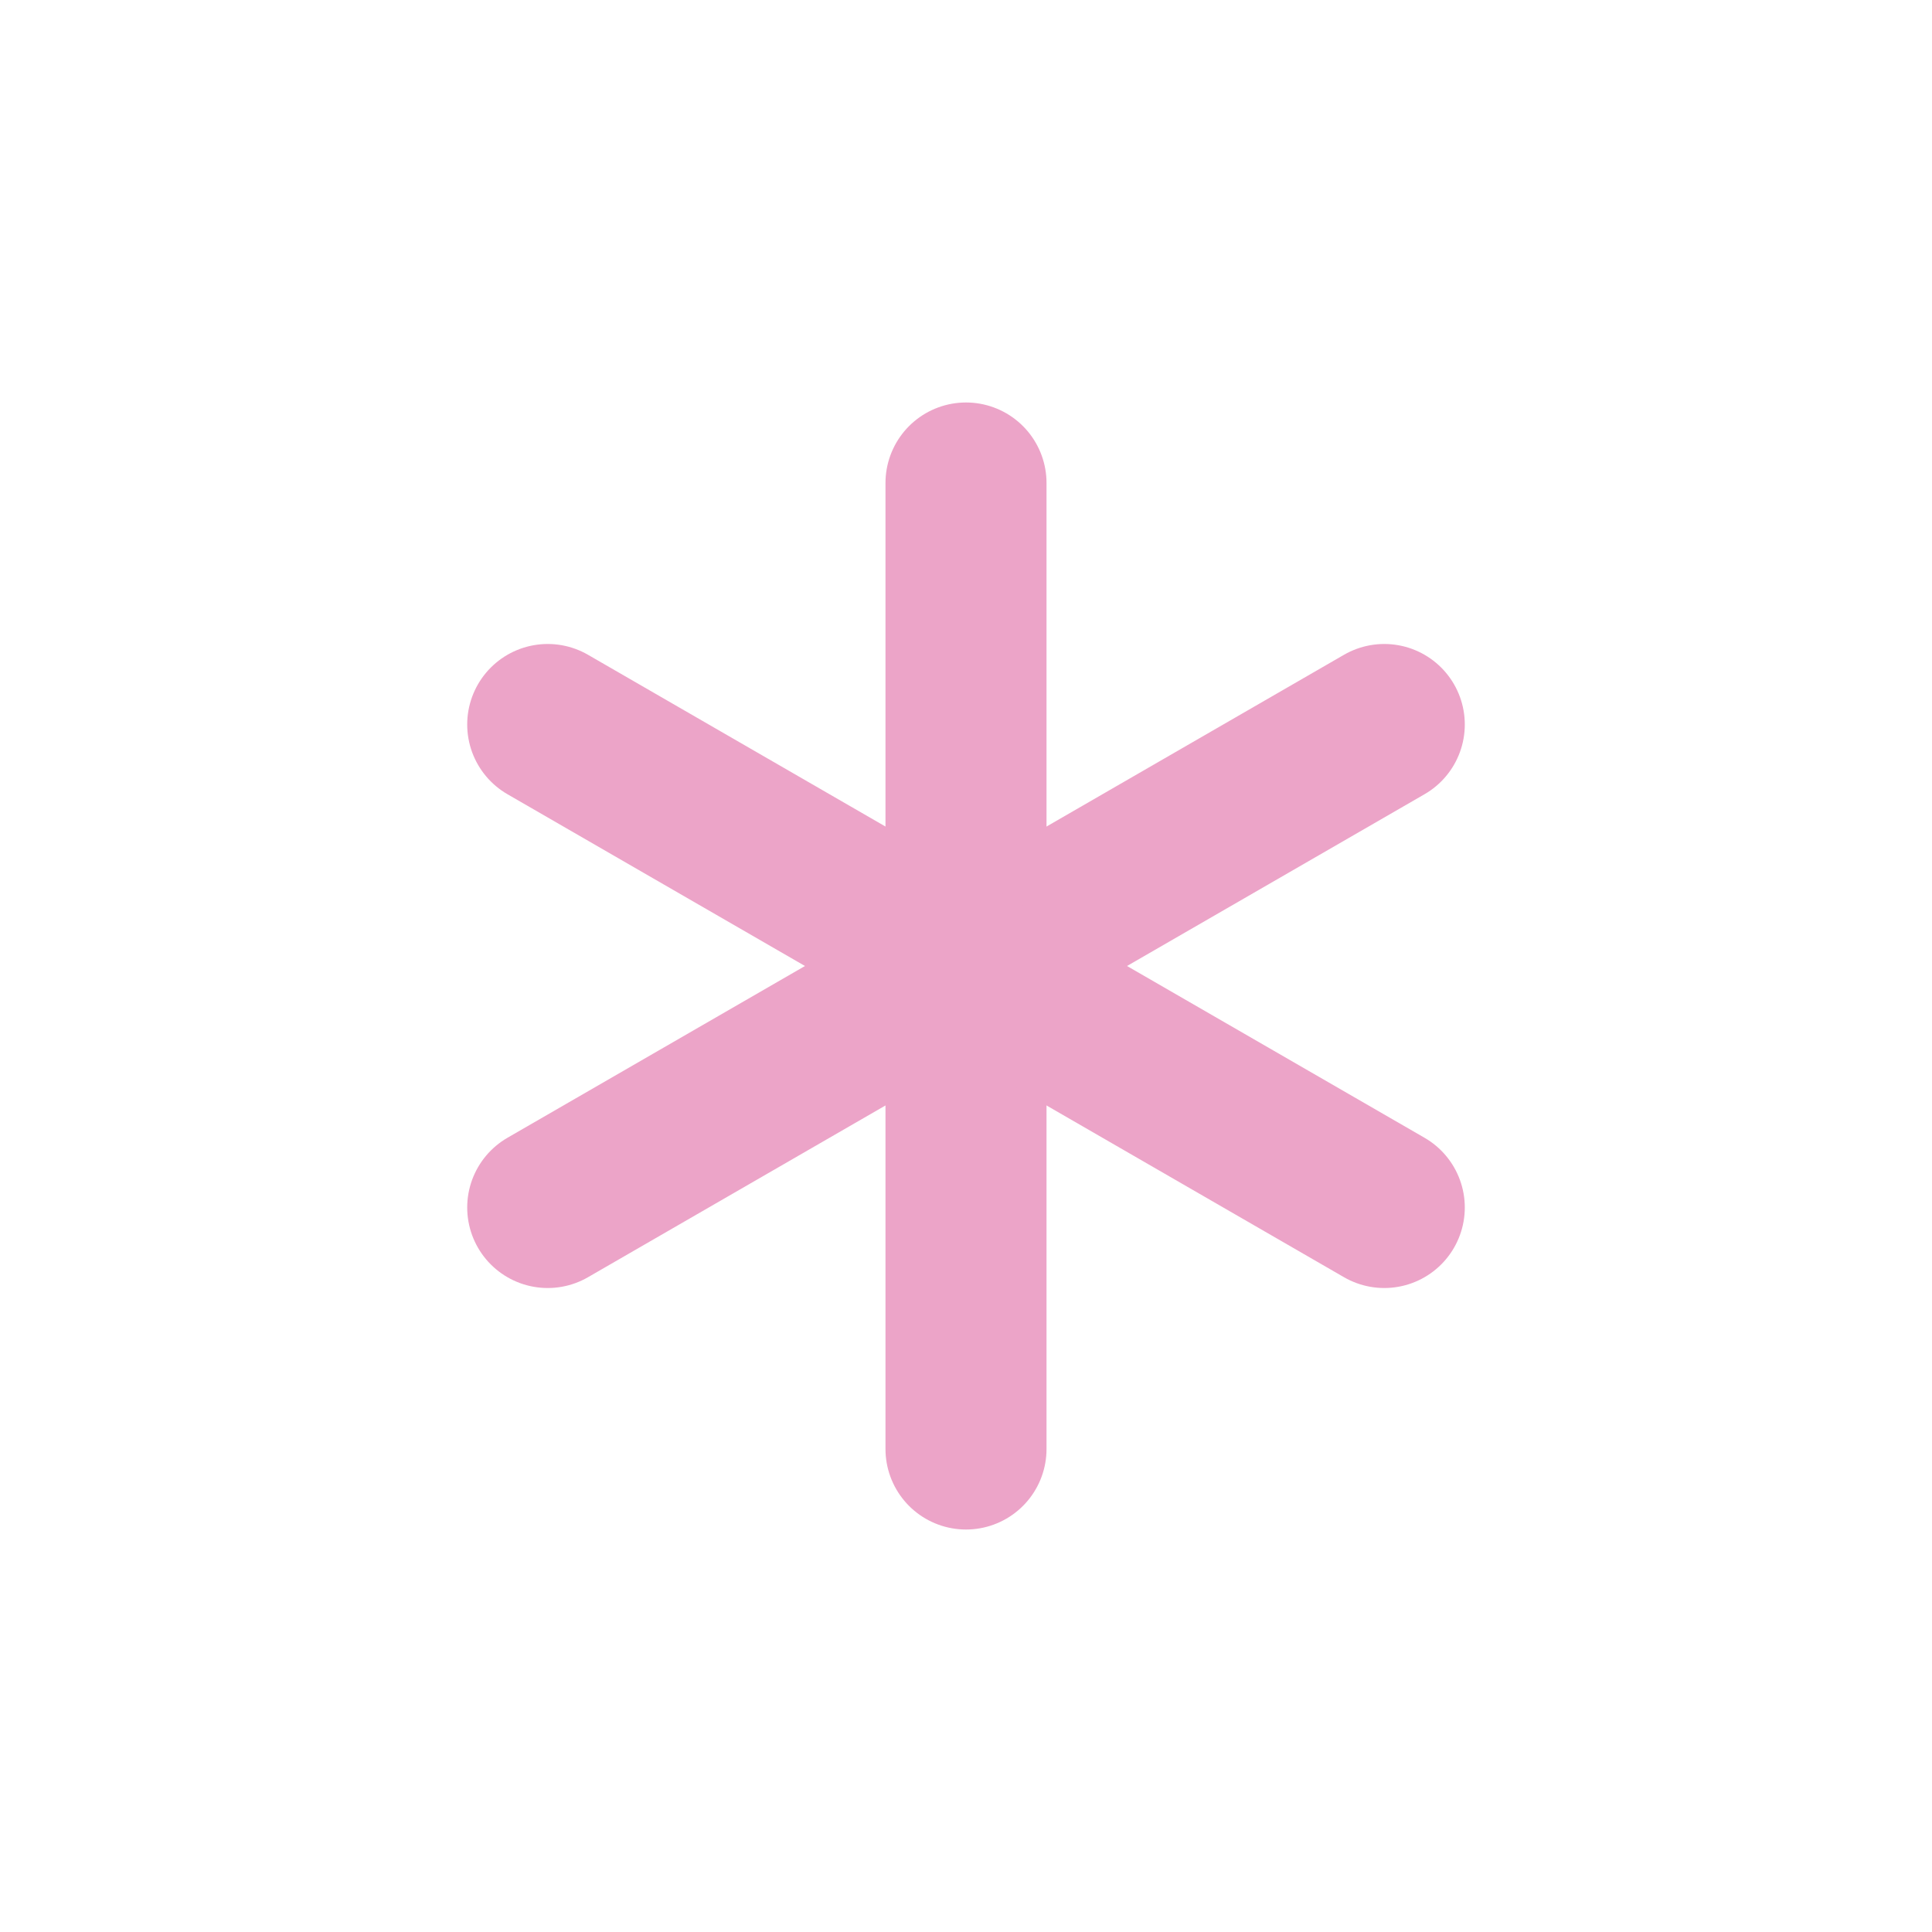
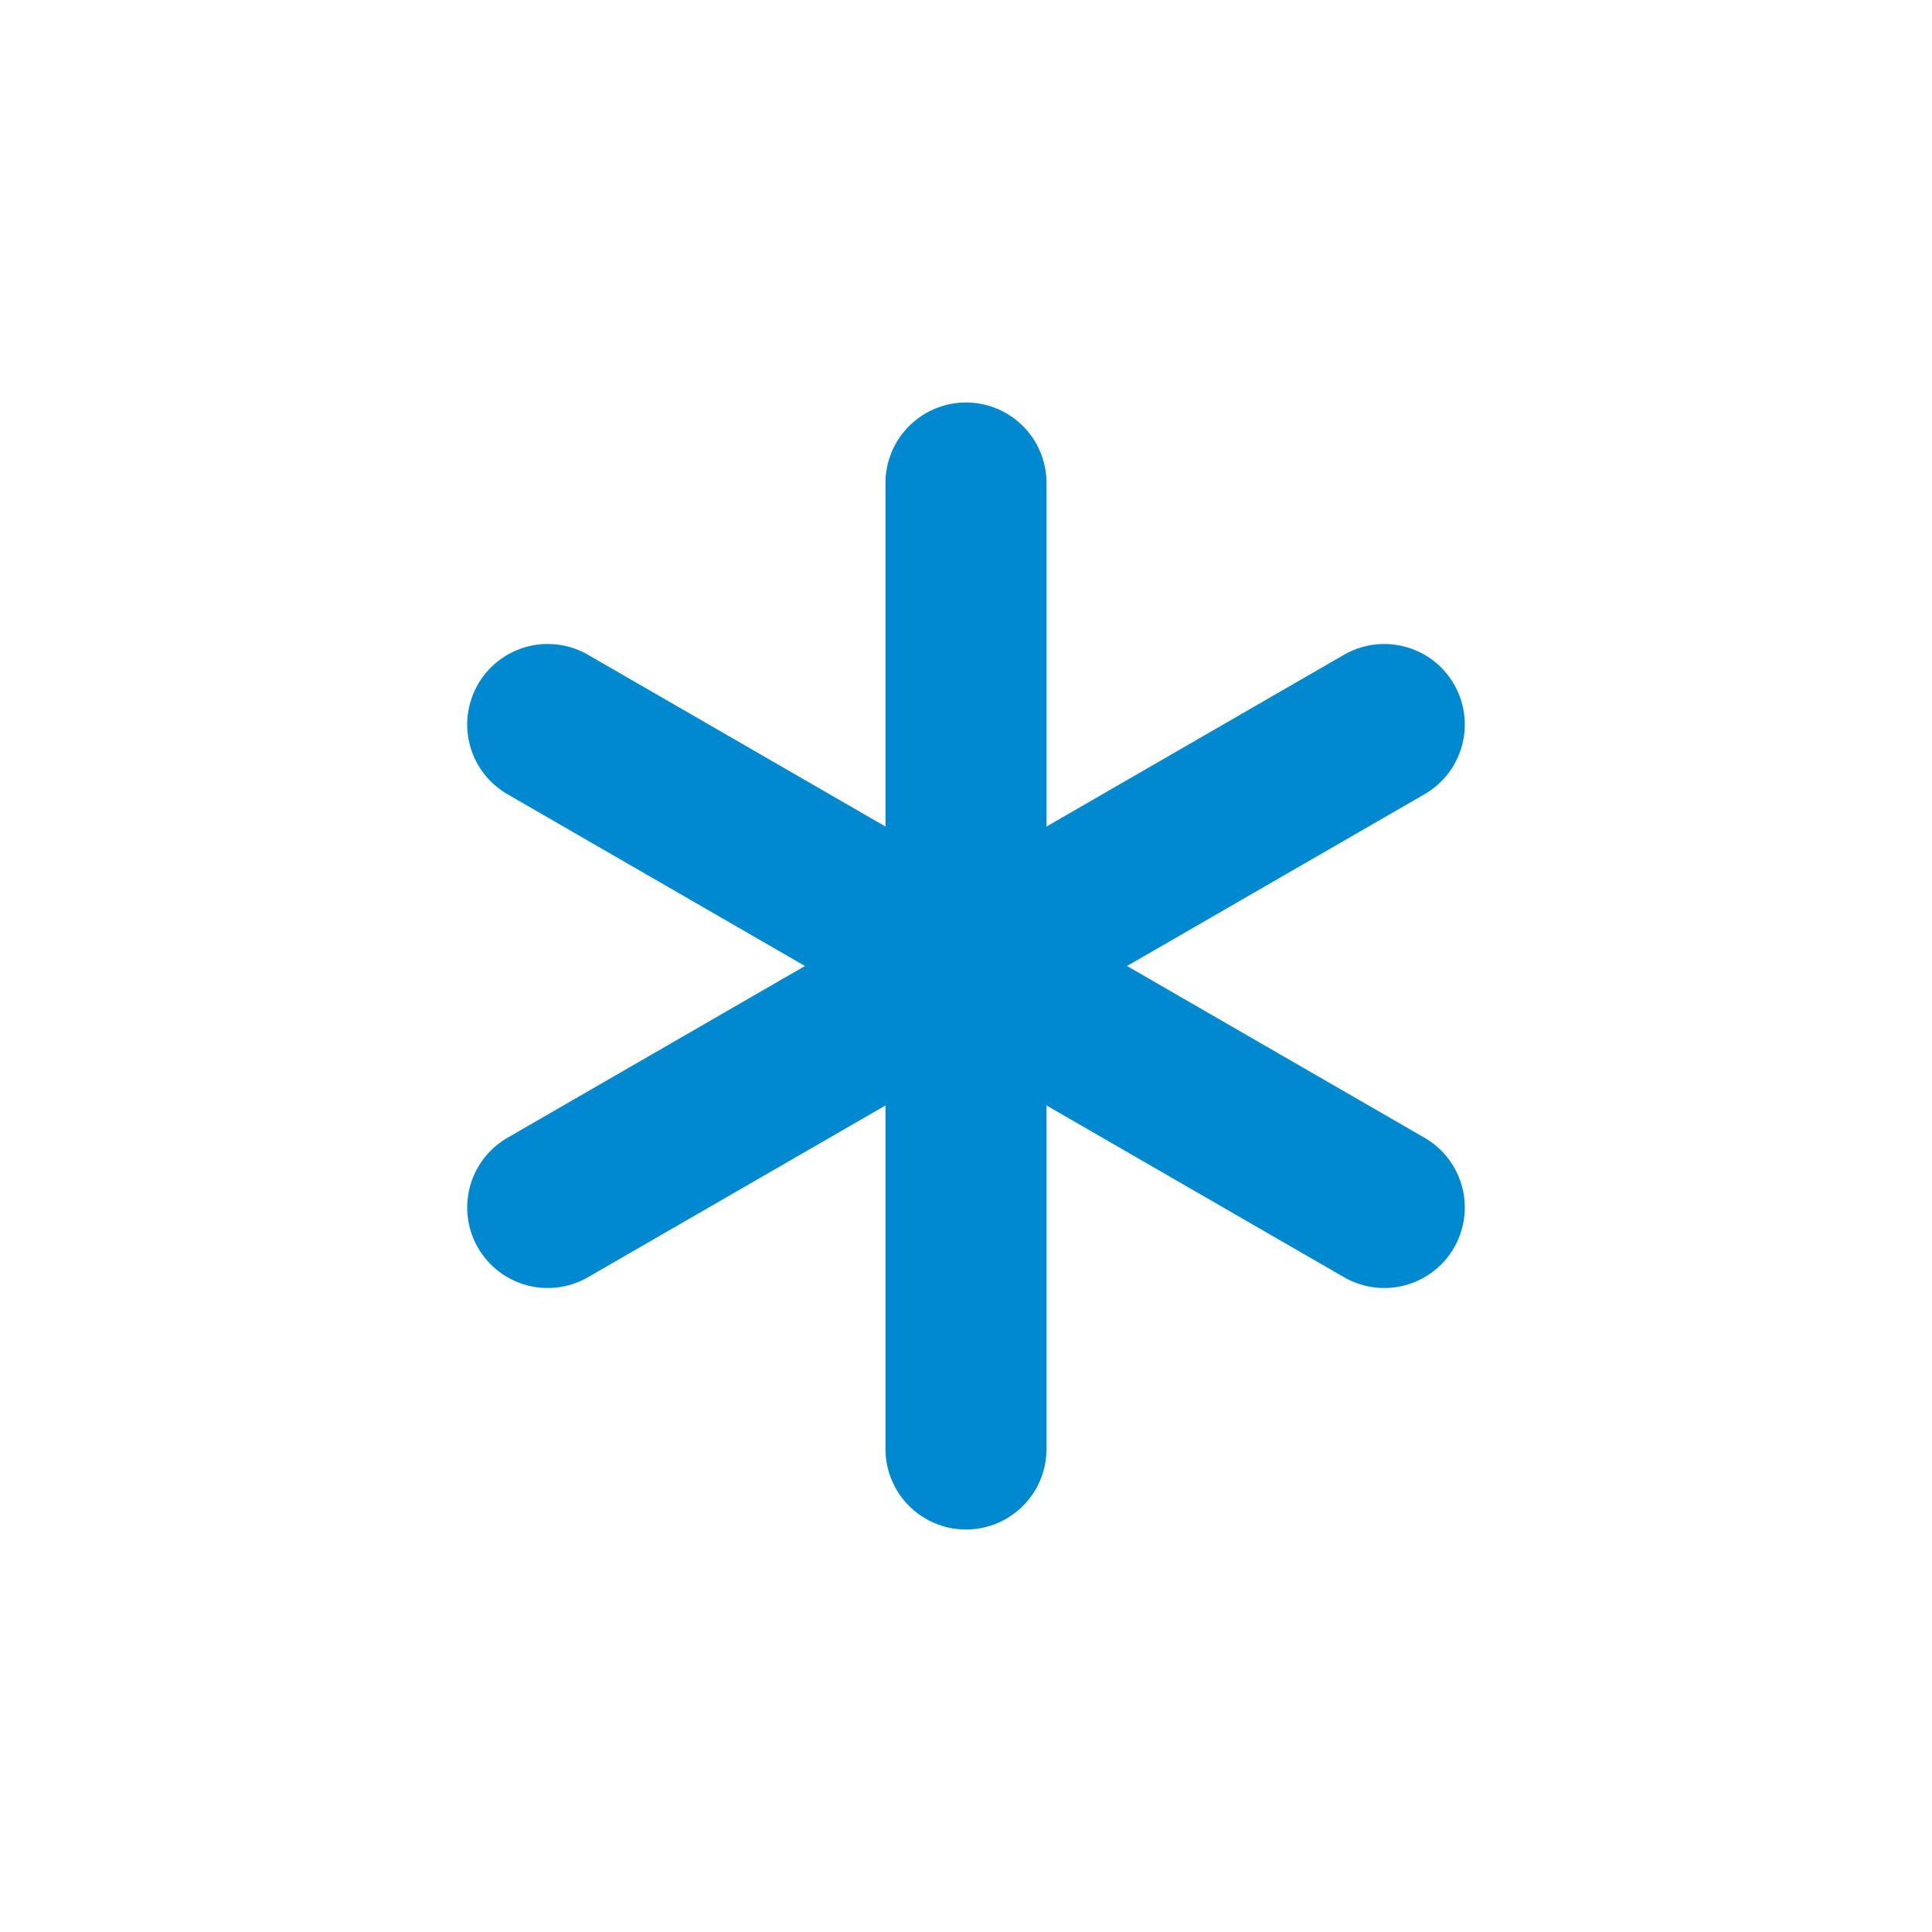
<svg xmlns="http://www.w3.org/2000/svg" preserveAspectRatio="none" overflow="visible" style="display: block;" width="20" height="20" viewBox="0 0 20 20" fill="none">
  <g id="Frame">
-     <path id="Vector" d="M10 5V15" stroke="#ECA4C8" stroke-width="1.667" stroke-linecap="round" stroke-linejoin="round" />
-     <path id="Vector_2" d="M14.33 7.5L5.67 12.5" stroke="#ECA4C8" stroke-width="1.667" stroke-linecap="round" stroke-linejoin="round" />
-     <path id="Vector_3" d="M5.67 7.5L14.33 12.5" stroke="#ECA4C8" stroke-width="1.667" stroke-linecap="round" stroke-linejoin="round" />
+     <path id="Vector" d="M10 5V15" stroke="#0089CE" stroke-width="1.667" stroke-linecap="round" stroke-linejoin="round" />
+     <path id="Vector_2" d="M14.33 7.5L5.67 12.5" stroke="#0089CE" stroke-width="1.667" stroke-linecap="round" stroke-linejoin="round" />
+     <path id="Vector_3" d="M5.67 7.5L14.33 12.5" stroke="#0089CE" stroke-width="1.667" stroke-linecap="round" stroke-linejoin="round" />
  </g>
</svg>
